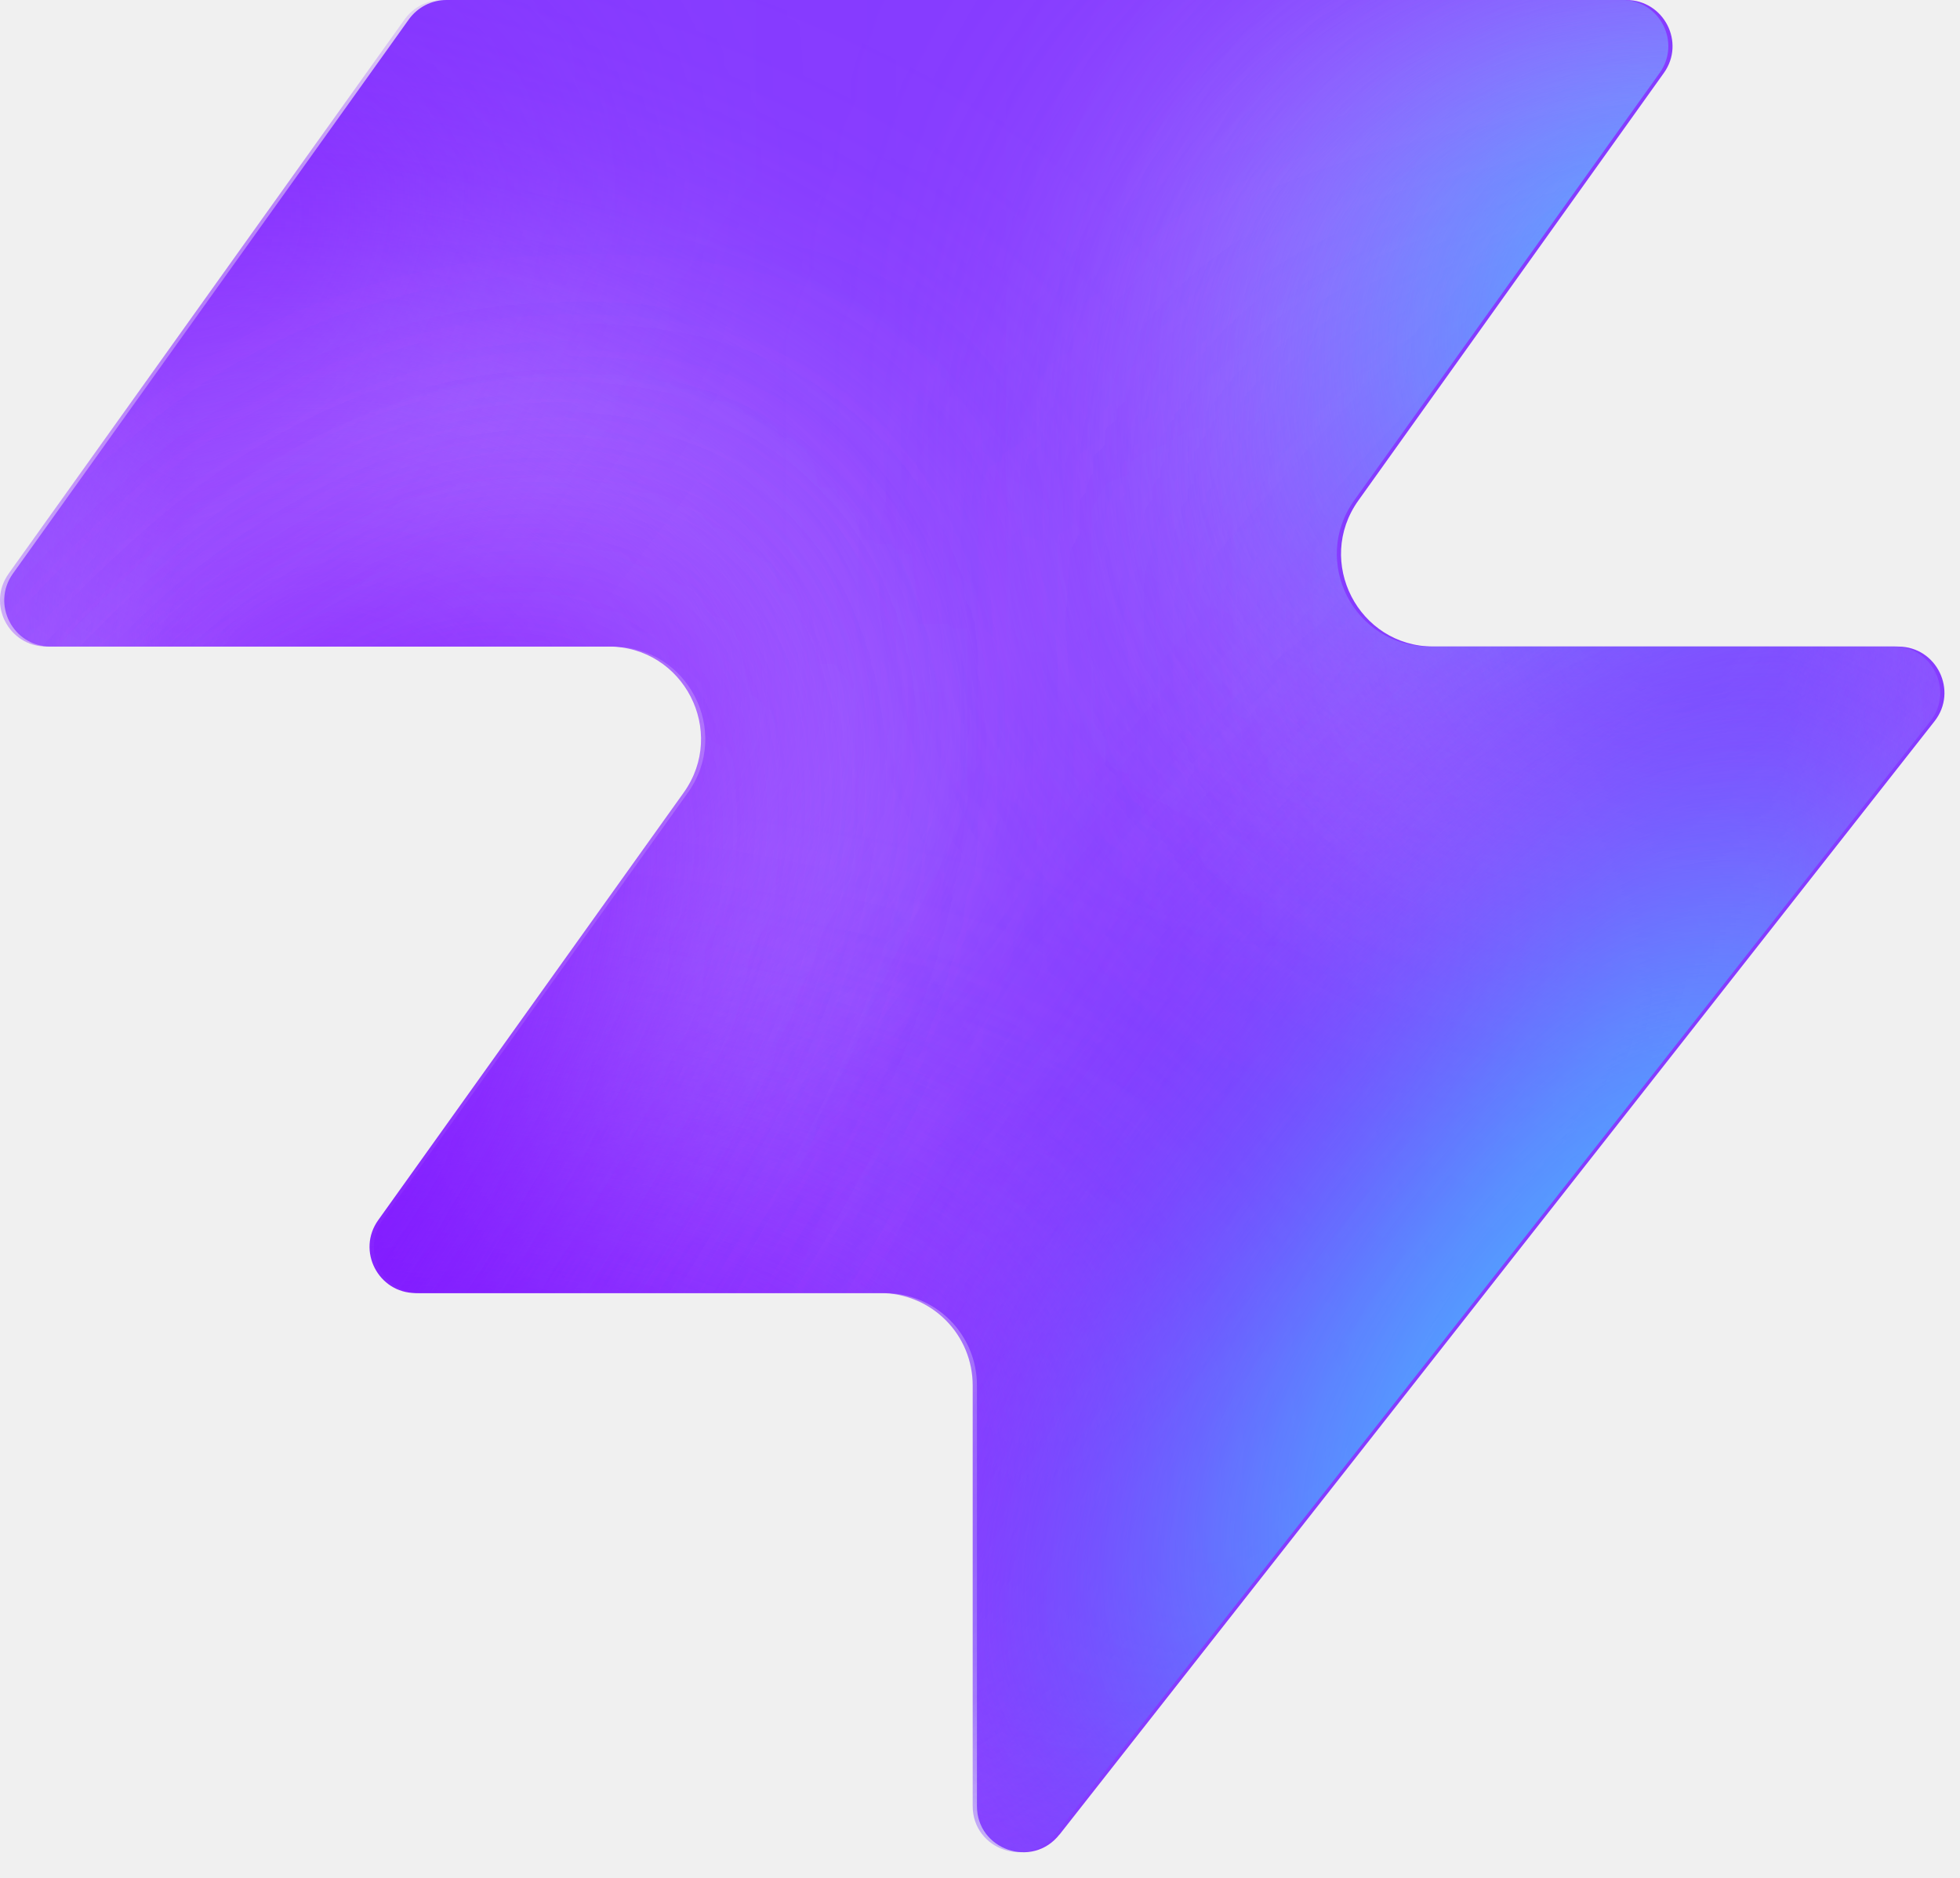
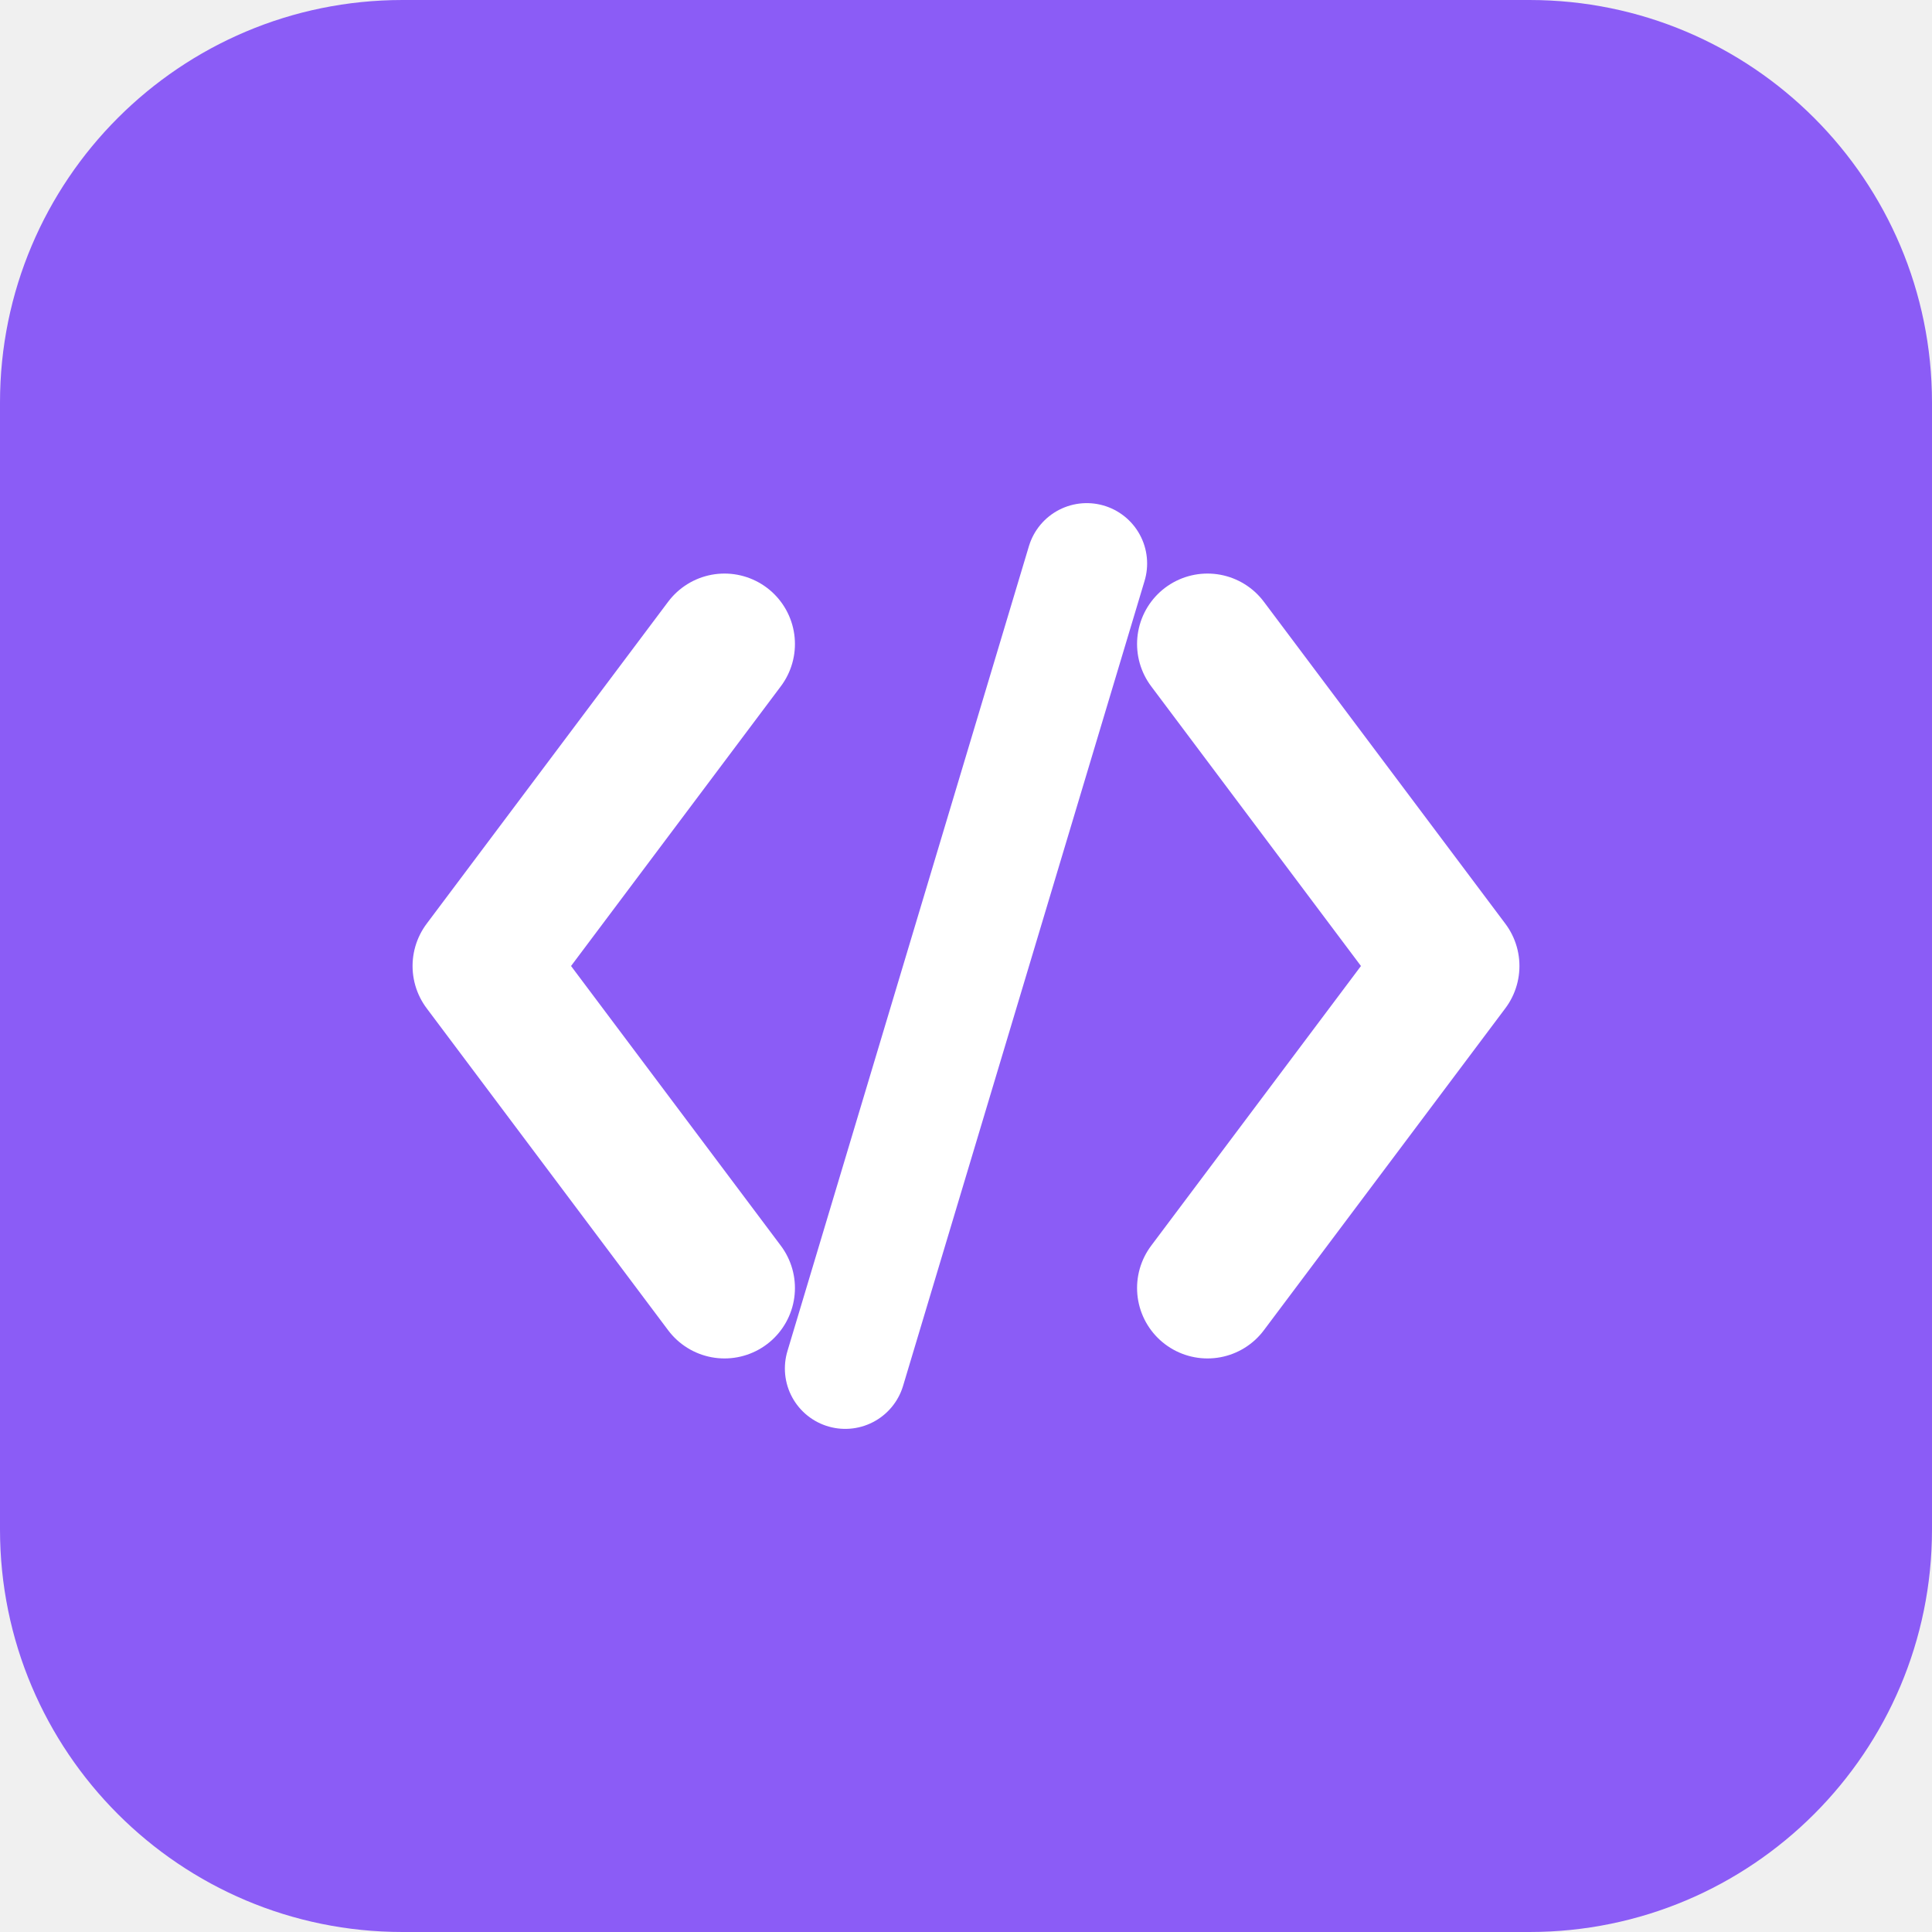
- <svg xmlns="http://www.w3.org/2000/svg" width="48" height="46" fill="none" viewBox="0 0 48 46">
-   <path fill="#863bff" d="M25.946 44.938c-.664.845-2.021.375-2.021-.698V33.937a2.26 2.26 0 0 0-2.262-2.262H10.287c-.92 0-1.456-1.04-.92-1.788l7.48-10.471c1.07-1.497 0-3.578-1.842-3.578H1.237c-.92 0-1.456-1.04-.92-1.788L10.013.474c.214-.297.556-.474.92-.474h28.894c.92 0 1.456 1.04.92 1.788l-7.48 10.471c-1.07 1.498 0 3.579 1.842 3.579h11.377c.943 0 1.473 1.088.89 1.83L25.947 44.94z" style="fill:#863bff;fill:color(display-p3 .525 .23 1);fill-opacity:1" />
-   <mask id="a" width="48" height="46" x="0" y="0" maskUnits="userSpaceOnUse" style="mask-type:alpha">
-     <path fill="#000" d="M25.842 44.938c-.664.844-2.021.375-2.021-.698V33.937a2.26 2.26 0 0 0-2.262-2.262H10.183c-.92 0-1.456-1.04-.92-1.788l7.48-10.471c1.07-1.498 0-3.579-1.842-3.579H1.133c-.92 0-1.456-1.04-.92-1.787L9.91.473c.214-.297.556-.474.92-.474h28.894c.92 0 1.456 1.04.92 1.788l-7.48 10.471c-1.07 1.498 0 3.578 1.842 3.578h11.377c.943 0 1.473 1.088.89 1.832L25.843 44.94z" style="fill:#000;fill-opacity:1" />
-   </mask>
-   <g mask="url(#a)">
-     <g filter="url(#b)">
-       <ellipse cx="5.508" cy="14.704" fill="#ede6ff" rx="5.508" ry="14.704" style="fill:#ede6ff;fill:color(display-p3 .927 .903 1);fill-opacity:1" transform="matrix(.00324 1 1 -.00324 -4.47 31.516)" />
-     </g>
-     <g filter="url(#c)">
-       <ellipse cx="10.399" cy="29.851" fill="#ede6ff" rx="10.399" ry="29.851" style="fill:#ede6ff;fill:color(display-p3 .927 .903 1);fill-opacity:1" transform="matrix(.00324 1 1 -.00324 -39.328 7.883)" />
-     </g>
-     <g filter="url(#d)">
-       <ellipse cx="5.508" cy="30.487" fill="#7e14ff" rx="5.508" ry="30.487" style="fill:#7e14ff;fill:color(display-p3 .492 .077 1);fill-opacity:1" transform="rotate(89.814 -25.913 -14.639)scale(1 -1)" />
-     </g>
-     <g filter="url(#e)">
-       <ellipse cx="5.508" cy="30.599" fill="#7e14ff" rx="5.508" ry="30.599" style="fill:#7e14ff;fill:color(display-p3 .492 .077 1);fill-opacity:1" transform="rotate(89.814 -32.644 -3.334)scale(1 -1)" />
-     </g>
-     <g filter="url(#f)">
-       <ellipse cx="5.508" cy="30.599" fill="#7e14ff" rx="5.508" ry="30.599" style="fill:#7e14ff;fill:color(display-p3 .492 .077 1);fill-opacity:1" transform="matrix(.00324 1 1 -.00324 -34.34 30.47)" />
-     </g>
-     <g filter="url(#g)">
-       <ellipse cx="14.072" cy="22.078" fill="#ede6ff" rx="14.072" ry="22.078" style="fill:#ede6ff;fill:color(display-p3 .927 .903 1);fill-opacity:1" transform="rotate(93.35 24.506 48.493)scale(-1 1)" />
-     </g>
-     <g filter="url(#h)">
-       <ellipse cx="3.47" cy="21.501" fill="#7e14ff" rx="3.47" ry="21.501" style="fill:#7e14ff;fill:color(display-p3 .492 .077 1);fill-opacity:1" transform="rotate(89.009 28.708 47.59)scale(-1 1)" />
-     </g>
-     <g filter="url(#i)">
-       <ellipse cx="3.47" cy="21.501" fill="#7e14ff" rx="3.47" ry="21.501" style="fill:#7e14ff;fill:color(display-p3 .492 .077 1);fill-opacity:1" transform="rotate(89.009 28.708 47.59)scale(-1 1)" />
-     </g>
-     <g filter="url(#j)">
-       <ellipse cx=".387" cy="8.972" fill="#7e14ff" rx="4.407" ry="29.108" style="fill:#7e14ff;fill:color(display-p3 .492 .077 1);fill-opacity:1" transform="rotate(39.51 .387 8.972)" />
-     </g>
-     <g filter="url(#k)">
-       <ellipse cx="47.523" cy="-6.092" fill="#7e14ff" rx="4.407" ry="29.108" style="fill:#7e14ff;fill:color(display-p3 .492 .077 1);fill-opacity:1" transform="rotate(37.892 47.523 -6.092)" />
-     </g>
-     <g filter="url(#l)">
-       <ellipse cx="41.412" cy="6.333" fill="#47bfff" rx="5.971" ry="9.665" style="fill:#47bfff;fill:color(display-p3 .28 .748 1);fill-opacity:1" transform="rotate(37.892 41.412 6.333)" />
-     </g>
-     <g filter="url(#m)">
-       <ellipse cx="-1.879" cy="38.332" fill="#7e14ff" rx="4.407" ry="29.108" style="fill:#7e14ff;fill:color(display-p3 .492 .077 1);fill-opacity:1" transform="rotate(37.892 -1.88 38.332)" />
-     </g>
-     <g filter="url(#n)">
-       <ellipse cx="-1.879" cy="38.332" fill="#7e14ff" rx="4.407" ry="29.108" style="fill:#7e14ff;fill:color(display-p3 .492 .077 1);fill-opacity:1" transform="rotate(37.892 -1.88 38.332)" />
-     </g>
-     <g filter="url(#o)">
-       <ellipse cx="35.651" cy="29.907" fill="#7e14ff" rx="4.407" ry="29.108" style="fill:#7e14ff;fill:color(display-p3 .492 .077 1);fill-opacity:1" transform="rotate(37.892 35.651 29.907)" />
-     </g>
-     <g filter="url(#p)">
-       <ellipse cx="38.418" cy="32.4" fill="#47bfff" rx="5.971" ry="15.297" style="fill:#47bfff;fill:color(display-p3 .28 .748 1);fill-opacity:1" transform="rotate(37.892 38.418 32.4)" />
-     </g>
-   </g>
-   <defs>
-     <filter id="b" width="60.045" height="41.654" x="-19.77" y="16.149" color-interpolation-filters="sRGB" filterUnits="userSpaceOnUse">
-       <feFlood flood-opacity="0" result="BackgroundImageFix" />
-       <feBlend in="SourceGraphic" in2="BackgroundImageFix" result="shape" />
-       <feGaussianBlur result="effect1_foregroundBlur_2002_17158" stdDeviation="7.659" />
-     </filter>
-     <filter id="c" width="90.34" height="51.437" x="-54.613" y="-7.533" color-interpolation-filters="sRGB" filterUnits="userSpaceOnUse">
-       <feFlood flood-opacity="0" result="BackgroundImageFix" />
-       <feBlend in="SourceGraphic" in2="BackgroundImageFix" result="shape" />
-       <feGaussianBlur result="effect1_foregroundBlur_2002_17158" stdDeviation="7.659" />
-     </filter>
-     <filter id="d" width="79.355" height="29.4" x="-49.64" y="2.03" color-interpolation-filters="sRGB" filterUnits="userSpaceOnUse">
-       <feFlood flood-opacity="0" result="BackgroundImageFix" />
-       <feBlend in="SourceGraphic" in2="BackgroundImageFix" result="shape" />
-       <feGaussianBlur result="effect1_foregroundBlur_2002_17158" stdDeviation="4.596" />
-     </filter>
-     <filter id="e" width="79.579" height="29.4" x="-45.045" y="20.029" color-interpolation-filters="sRGB" filterUnits="userSpaceOnUse">
-       <feFlood flood-opacity="0" result="BackgroundImageFix" />
-       <feBlend in="SourceGraphic" in2="BackgroundImageFix" result="shape" />
-       <feGaussianBlur result="effect1_foregroundBlur_2002_17158" stdDeviation="4.596" />
-     </filter>
-     <filter id="f" width="79.579" height="29.4" x="-43.513" y="21.178" color-interpolation-filters="sRGB" filterUnits="userSpaceOnUse">
-       <feFlood flood-opacity="0" result="BackgroundImageFix" />
-       <feBlend in="SourceGraphic" in2="BackgroundImageFix" result="shape" />
-       <feGaussianBlur result="effect1_foregroundBlur_2002_17158" stdDeviation="4.596" />
-     </filter>
-     <filter id="g" width="74.749" height="58.852" x="15.756" y="-17.901" color-interpolation-filters="sRGB" filterUnits="userSpaceOnUse">
-       <feFlood flood-opacity="0" result="BackgroundImageFix" />
-       <feBlend in="SourceGraphic" in2="BackgroundImageFix" result="shape" />
-       <feGaussianBlur result="effect1_foregroundBlur_2002_17158" stdDeviation="7.659" />
-     </filter>
-     <filter id="h" width="61.377" height="25.362" x="23.548" y="2.284" color-interpolation-filters="sRGB" filterUnits="userSpaceOnUse">
-       <feFlood flood-opacity="0" result="BackgroundImageFix" />
-       <feBlend in="SourceGraphic" in2="BackgroundImageFix" result="shape" />
-       <feGaussianBlur result="effect1_foregroundBlur_2002_17158" stdDeviation="4.596" />
-     </filter>
-     <filter id="i" width="61.377" height="25.362" x="23.548" y="2.284" color-interpolation-filters="sRGB" filterUnits="userSpaceOnUse">
-       <feFlood flood-opacity="0" result="BackgroundImageFix" />
-       <feBlend in="SourceGraphic" in2="BackgroundImageFix" result="shape" />
-       <feGaussianBlur result="effect1_foregroundBlur_2002_17158" stdDeviation="4.596" />
-     </filter>
-     <filter id="j" width="56.045" height="63.649" x="-27.636" y="-22.853" color-interpolation-filters="sRGB" filterUnits="userSpaceOnUse">
-       <feFlood flood-opacity="0" result="BackgroundImageFix" />
-       <feBlend in="SourceGraphic" in2="BackgroundImageFix" result="shape" />
-       <feGaussianBlur result="effect1_foregroundBlur_2002_17158" stdDeviation="4.596" />
-     </filter>
-     <filter id="k" width="54.814" height="64.646" x="20.116" y="-38.415" color-interpolation-filters="sRGB" filterUnits="userSpaceOnUse">
-       <feFlood flood-opacity="0" result="BackgroundImageFix" />
-       <feBlend in="SourceGraphic" in2="BackgroundImageFix" result="shape" />
-       <feGaussianBlur result="effect1_foregroundBlur_2002_17158" stdDeviation="4.596" />
-     </filter>
-     <filter id="l" width="33.541" height="35.313" x="24.641" y="-11.323" color-interpolation-filters="sRGB" filterUnits="userSpaceOnUse">
-       <feFlood flood-opacity="0" result="BackgroundImageFix" />
-       <feBlend in="SourceGraphic" in2="BackgroundImageFix" result="shape" />
-       <feGaussianBlur result="effect1_foregroundBlur_2002_17158" stdDeviation="4.596" />
-     </filter>
-     <filter id="m" width="54.814" height="64.646" x="-29.286" y="6.009" color-interpolation-filters="sRGB" filterUnits="userSpaceOnUse">
-       <feFlood flood-opacity="0" result="BackgroundImageFix" />
-       <feBlend in="SourceGraphic" in2="BackgroundImageFix" result="shape" />
-       <feGaussianBlur result="effect1_foregroundBlur_2002_17158" stdDeviation="4.596" />
-     </filter>
-     <filter id="n" width="54.814" height="64.646" x="-29.286" y="6.009" color-interpolation-filters="sRGB" filterUnits="userSpaceOnUse">
-       <feFlood flood-opacity="0" result="BackgroundImageFix" />
-       <feBlend in="SourceGraphic" in2="BackgroundImageFix" result="shape" />
-       <feGaussianBlur result="effect1_foregroundBlur_2002_17158" stdDeviation="4.596" />
-     </filter>
-     <filter id="o" width="54.814" height="64.646" x="8.244" y="-2.416" color-interpolation-filters="sRGB" filterUnits="userSpaceOnUse">
-       <feFlood flood-opacity="0" result="BackgroundImageFix" />
-       <feBlend in="SourceGraphic" in2="BackgroundImageFix" result="shape" />
-       <feGaussianBlur result="effect1_foregroundBlur_2002_17158" stdDeviation="4.596" />
-     </filter>
-     <filter id="p" width="39.409" height="43.623" x="18.713" y="10.588" color-interpolation-filters="sRGB" filterUnits="userSpaceOnUse">
-       <feFlood flood-opacity="0" result="BackgroundImageFix" />
-       <feBlend in="SourceGraphic" in2="BackgroundImageFix" result="shape" />
-       <feGaussianBlur result="effect1_foregroundBlur_2002_17158" stdDeviation="4.596" />
-     </filter>
-   </defs>
+ <svg xmlns="http://www.w3.org/2000/svg" width="48" height="48" viewBox="0 0 48 48" fill="none">
+   <rect width="48" height="48" rx="10" fill="#8b5cf6" />
+   <path d="M18 16L12 24l6 8M30 16l6 8-6 8" stroke="#fff" stroke-width="3.5" stroke-linecap="round" stroke-linejoin="round" fill="none" />
+   <path d="M27 14l-6 20" stroke="#fff" stroke-width="3" stroke-linecap="round" fill="none" />
</svg>
